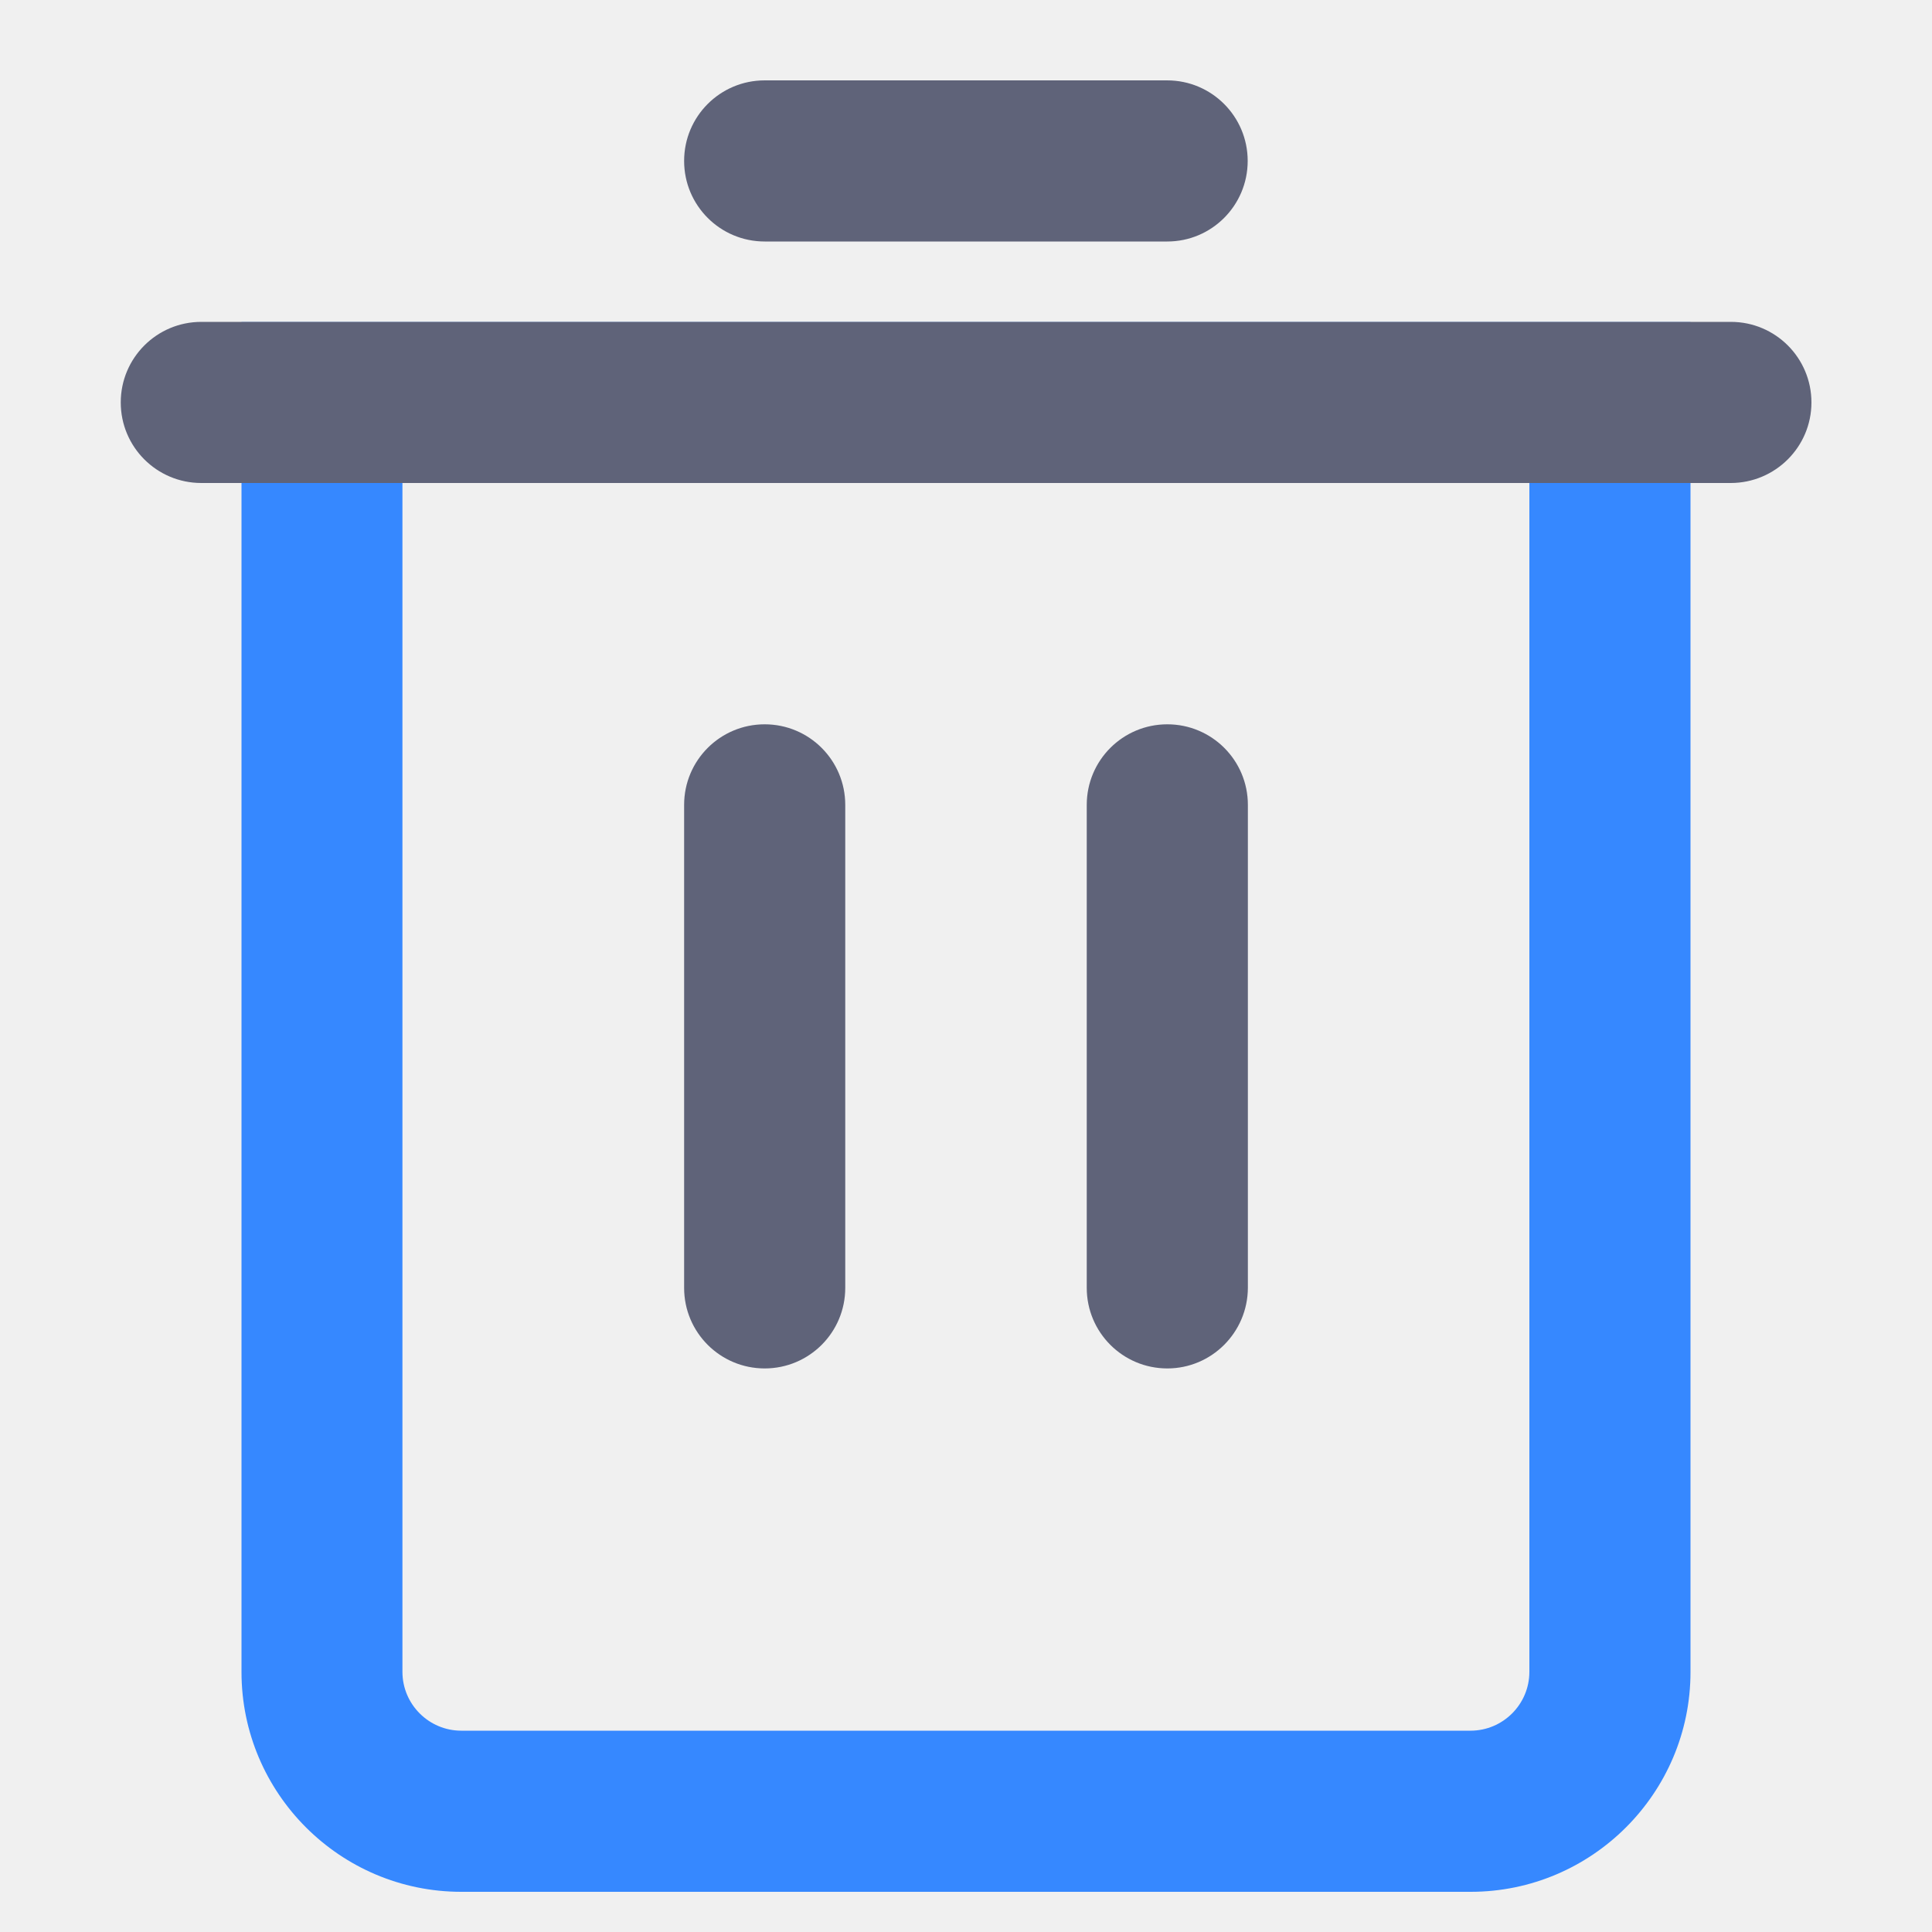
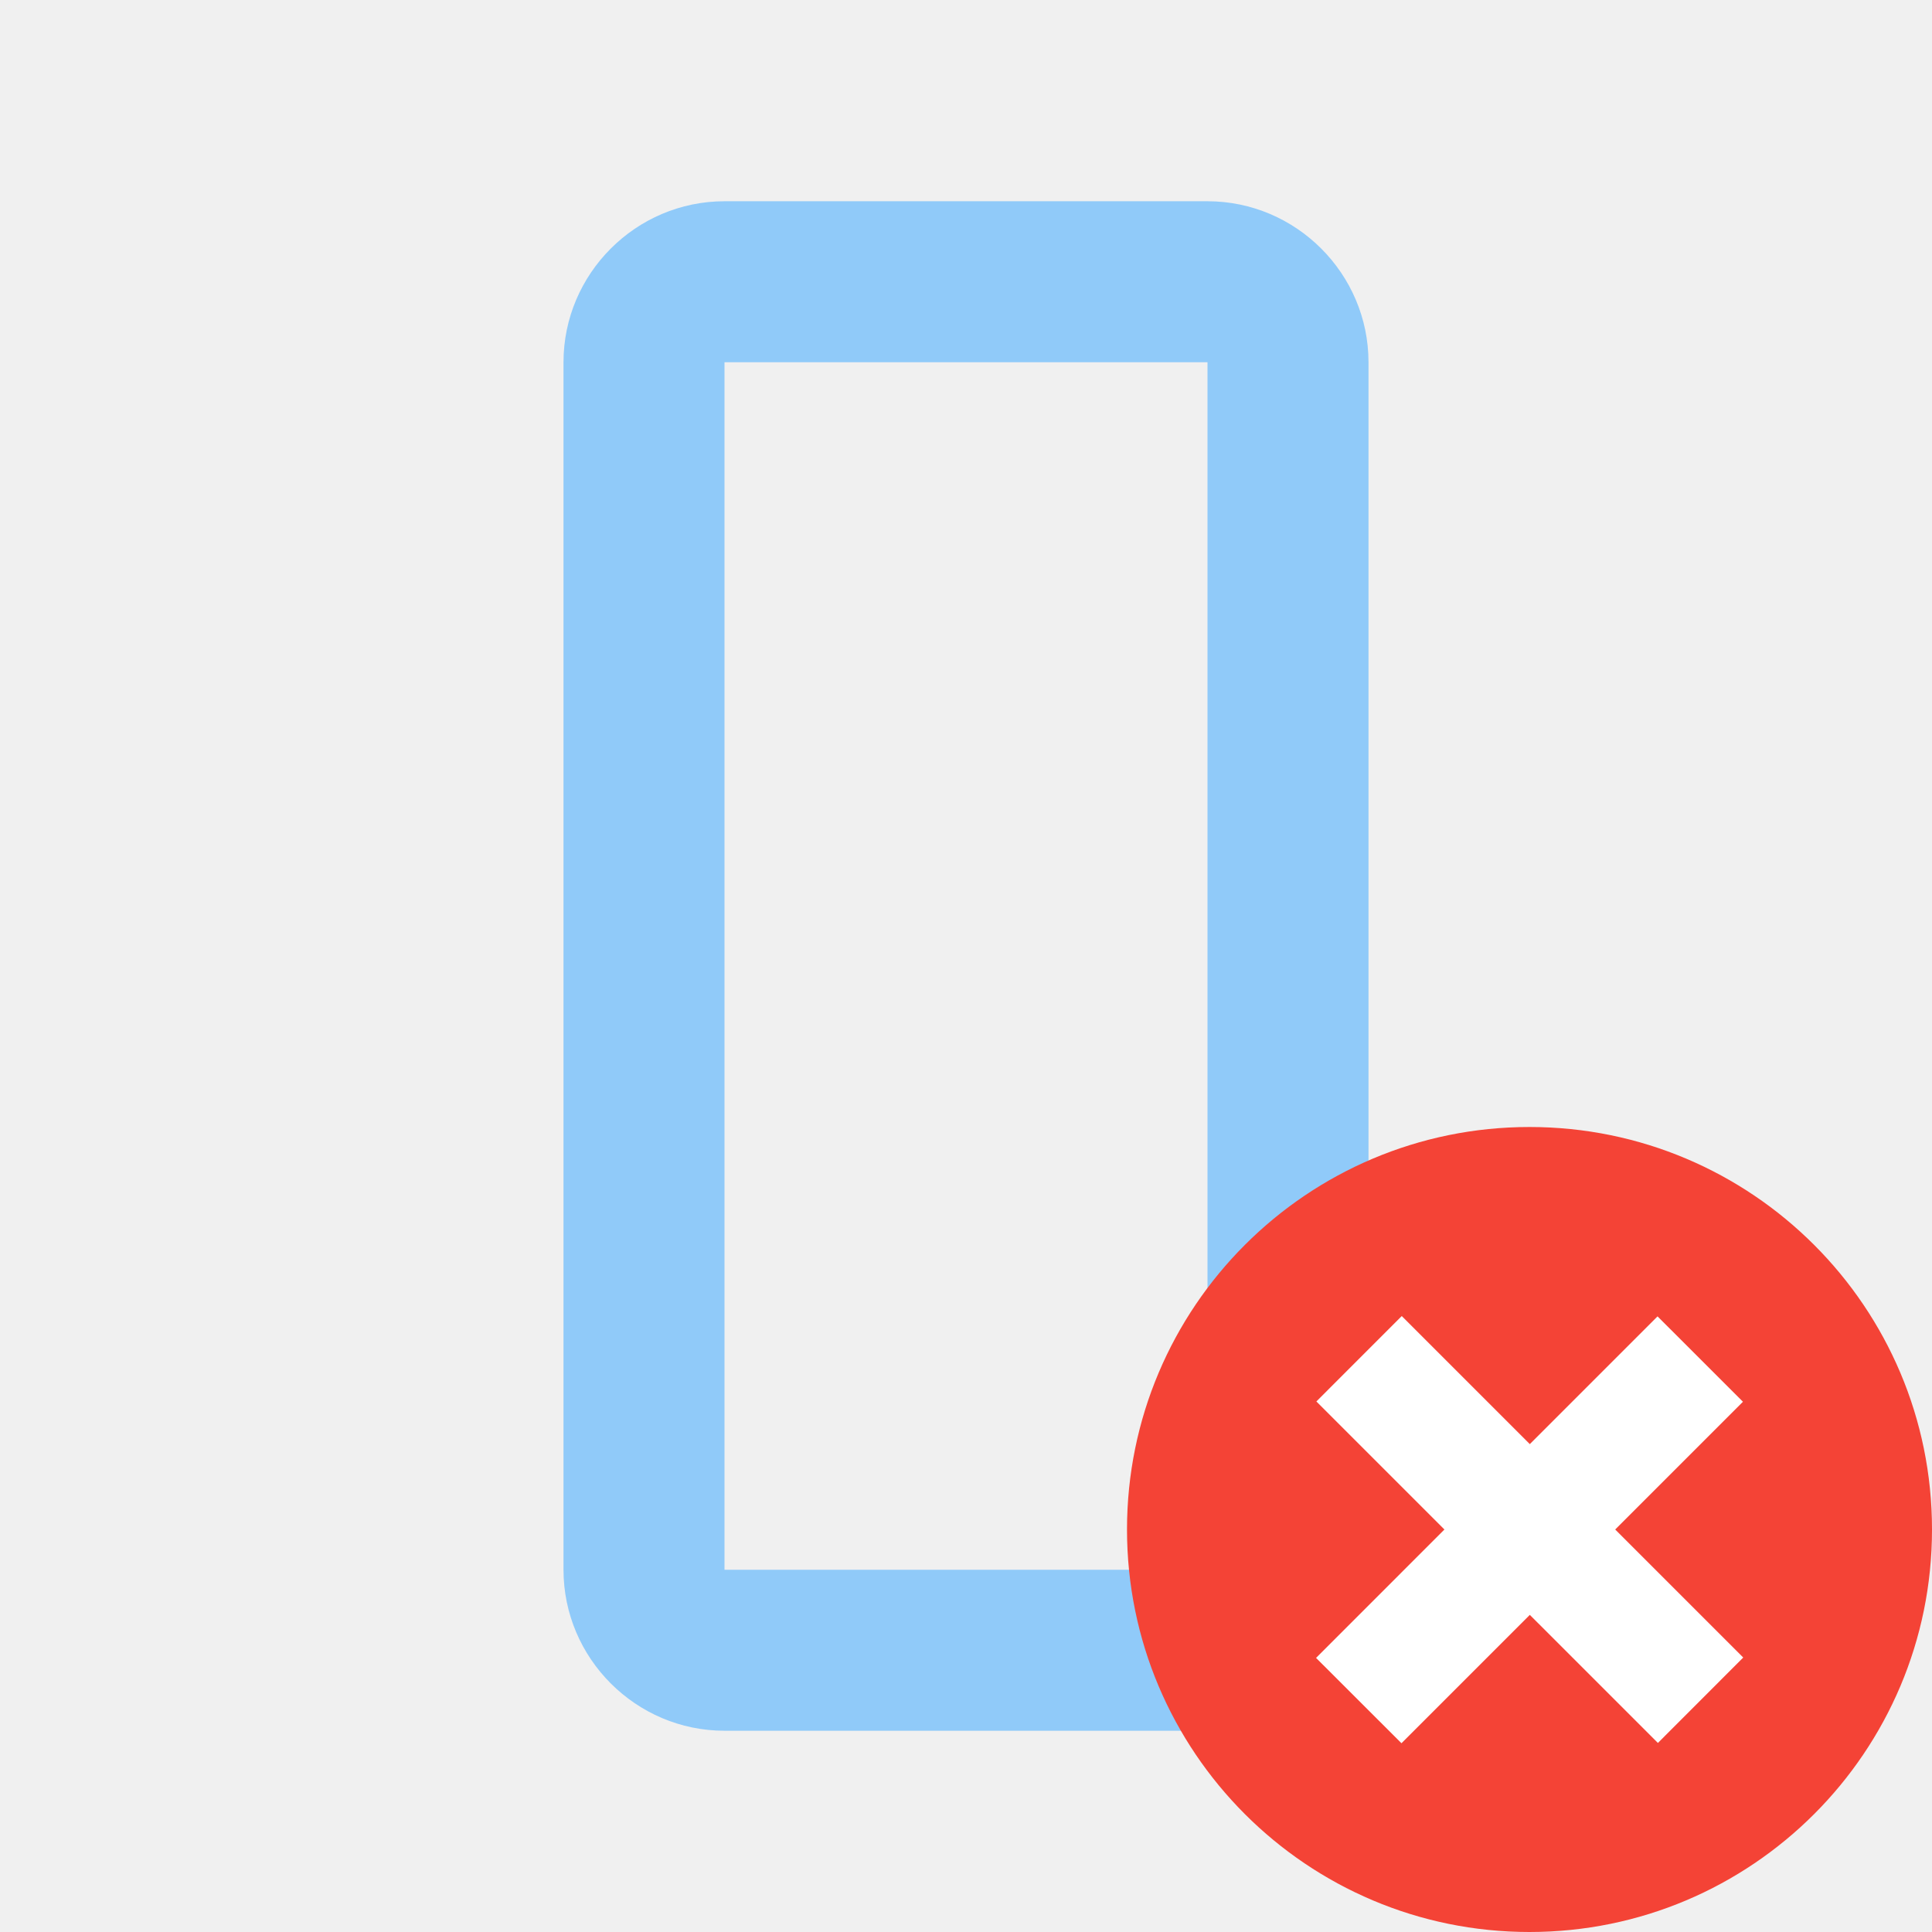
<svg xmlns="http://www.w3.org/2000/svg" width="800px" height="800px" viewBox="0 0 1024 1024" class="icon" version="1.1">
-   <path d="M779.5 1002.7h-535c-64.3 0-116.5-52.3-116.5-116.5V170.7h768v715.5c0 64.2-52.3 116.5-116.5 116.5zM213.3 256v630.1c0 17.2 14 31.2 31.2 31.2h534.9c17.2 0 31.2-14 31.2-31.2V256H213.3z" fill="#3688FF" />
-   <path d="M917.3 256H106.7C83.1 256 64 236.9 64 213.3s19.1-42.7 42.7-42.7h810.7c23.6 0 42.7 19.1 42.7 42.7S940.9 256 917.3 256zM618.7 128H405.3c-23.6 0-42.7-19.1-42.7-42.7s19.1-42.7 42.7-42.7h213.3c23.6 0 42.7 19.1 42.7 42.7S642.2 128 618.7 128zM405.3 725.3c-23.6 0-42.7-19.1-42.7-42.7v-256c0-23.6 19.1-42.7 42.7-42.7S448 403 448 426.6v256c0 23.6-19.1 42.7-42.7 42.7zM618.7 725.3c-23.6 0-42.7-19.1-42.7-42.7v-256c0-23.6 19.1-42.7 42.7-42.7s42.7 19.1 42.7 42.7v256c-0.1 23.6-19.2 42.7-42.7 42.7z" fill="#5F6379" />
+   <path d="M640 106.667H384c-46.933 0-85.333 38.4-85.333 85.333v640c0 46.933 38.4 85.333 85.333 85.333h256c46.933 0 85.333-38.4 85.333-85.333V192c0-46.933-38.4-85.333-85.333-85.333zM384 832V192h256v640H384z" fill="#90CAF9" />
+   <path d="M810.667 810.667m-213.333 0a213.333 213.333 0 1 0 426.667 0 213.333 213.333 0 1 0-426.667 0Z" fill="#F44336" />
+   <path d="M923.947 878.528l-45.227 45.269-181.013-180.992 45.248-45.269z" fill="#FFFFFF" />
+   <path d="M742.805 923.947l-45.269-45.227 180.992-181.013 45.269 45.248z" fill="#FFFFFF" />
</svg>
